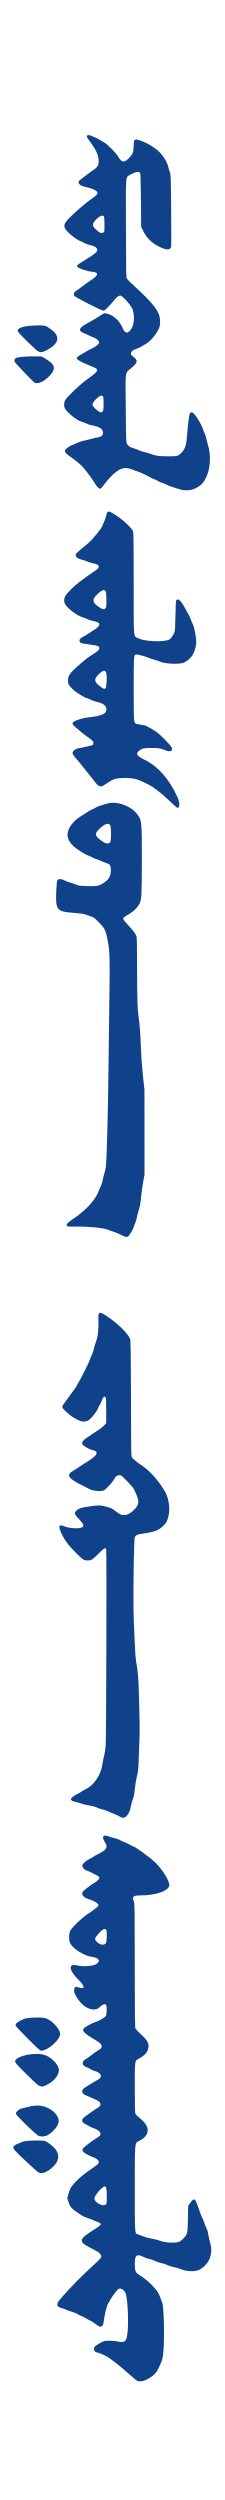
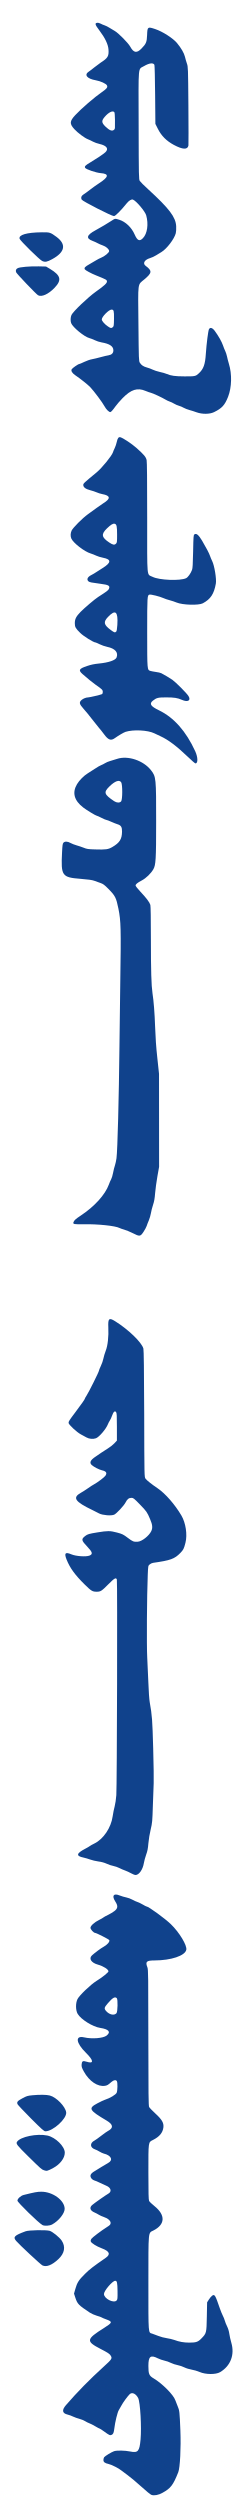
- <svg xmlns="http://www.w3.org/2000/svg" viewBox="0 -28 55 612" width="60.5" height="673.2">
+ <svg xmlns="http://www.w3.org/2000/svg" viewBox="0 0 55 556" width="60.5" height="611.6">
  <g fill="#10428C" fill-rule="evenodd">
    <path transform="translate(1.6 0) scale(0.94)" d="M29.69 291.75C29.00 291.41 28.10 291.03 27.69 290.93C27.28 290.82 26.78 290.64 26.58 290.54C25.58 290.02 21.44 289.59 18.10 289.65C15.79 289.69 15.52 289.64 15.68 289.17C15.82 288.74 16.21 288.39 17.39 287.61C20.66 285.45 23.18 282.66 24.05 280.27C24.21 279.81 24.46 279.24 24.60 279.00C24.74 278.76 24.94 278.08 25.05 277.49C25.16 276.89 25.36 276.09 25.50 275.70C25.63 275.31 25.79 274.56 25.86 274.03C26.11 272.13 26.43 259.69 26.56 247.56C26.60 244.19 26.69 237.16 26.76 231.94C26.95 219.72 26.90 217.91 26.32 215.01C25.79 212.39 25.57 211.95 23.94 210.30C22.99 209.34 22.70 209.13 22.06 208.91C21.65 208.76 21.00 208.53 20.61 208.39C20.10 208.20 19.21 208.08 17.36 207.93C12.94 207.58 12.70 207.24 12.98 201.66C13.06 199.96 13.12 199.59 13.31 199.38C13.63 199.03 14.31 199.05 14.99 199.45C15.30 199.62 15.93 199.87 16.40 200.00C16.87 200.13 17.64 200.39 18.10 200.57C18.85 200.88 19.14 200.92 20.83 200.97C23.33 201.05 23.91 200.97 24.88 200.40C26.61 199.39 27.14 198.54 27.17 196.79C27.19 195.69 26.94 195.27 26.11 195.02C25.81 194.93 25.14 194.66 24.62 194.43C24.10 194.19 23.59 194.00 23.49 194.00C23.38 194.00 22.85 193.78 22.31 193.50C21.77 193.22 21.27 193.00 21.19 193.00C20.98 193.00 18.79 191.67 18.00 191.06C15.83 189.40 15.33 187.53 16.52 185.53C17.05 184.63 18.15 183.52 19.04 182.98C19.42 182.75 20.20 182.25 20.77 181.87C21.34 181.48 22.01 181.10 22.25 181.02C22.49 180.93 22.89 180.73 23.14 180.57C23.39 180.40 23.93 180.17 24.33 180.06C24.73 179.95 25.48 179.72 25.99 179.55C28.55 178.69 32.24 179.93 34.03 182.24C35.22 183.77 35.25 184.03 35.24 194.50C35.24 203.31 35.16 204.68 34.57 205.68C33.99 206.68 32.86 207.77 31.86 208.30C30.78 208.87 30.37 209.21 30.38 209.52C30.38 209.65 30.89 210.30 31.52 210.97C32.93 212.46 33.70 213.50 33.87 214.10C33.95 214.39 34.00 217.43 34.00 222.31C34.00 229.61 34.11 233.20 34.37 234.94C34.66 236.81 34.89 239.72 35.00 243.00C35.08 245.42 35.24 247.77 35.52 250.31L35.92 254.06L35.93 265.06L35.94 276.06L35.54 278.31C35.32 279.55 35.08 281.33 35.00 282.28C34.90 283.58 34.78 284.25 34.50 285.09C34.30 285.69 34.07 286.58 34.00 287.06C33.92 287.53 33.70 288.29 33.51 288.74C33.31 289.19 33.08 289.79 33.00 290.06C32.91 290.34 32.58 290.96 32.26 291.44C31.51 292.58 31.35 292.60 29.69 291.75ZM26.95 189.61C27.30 189.23 27.31 185.61 26.97 185.09C26.53 184.42 25.51 184.78 24.20 186.06C22.76 187.47 22.91 187.94 25.30 189.55C25.91 189.96 26.61 189.99 26.95 189.61ZM42.77 179.09C40.11 176.54 38.10 175.02 36.25 174.18C35.87 174.00 35.23 173.70 34.81 173.50C33.26 172.74 29.84 172.57 28.01 173.15C27.59 173.28 26.37 174.00 25.45 174.65C24.53 175.31 23.91 175.08 22.90 173.70C22.54 173.20 21.97 172.49 21.64 172.12C21.32 171.74 20.58 170.82 20.00 170.06C19.43 169.31 18.57 168.25 18.08 167.72C17.05 166.56 16.96 166.18 17.60 165.61C17.97 165.28 18.68 165.00 19.17 165.00C19.50 165.00 22.13 164.38 22.40 164.24C22.55 164.16 22.62 163.98 22.62 163.69C22.62 163.24 22.44 163.06 20.98 162.05C20.29 161.57 18.86 160.41 17.81 159.47C16.79 158.56 16.98 158.22 18.88 157.58C19.85 157.25 20.60 157.10 21.69 156.99C24.03 156.76 25.63 156.21 25.88 155.55C26.34 154.35 25.52 153.43 23.68 153.05C23.13 152.94 22.32 152.65 21.86 152.42C21.41 152.19 20.96 152.00 20.88 152.00C20.43 152.00 18.07 150.53 17.29 149.76C16.17 148.66 16.00 148.35 16.00 147.45C16.00 146.46 16.31 145.85 17.35 144.78C18.27 143.84 20.74 141.74 21.51 141.25C23.63 139.89 23.92 139.66 24.07 139.32C24.38 138.59 24.02 138.37 22.11 138.13C19.94 137.85 19.47 137.76 19.23 137.55C18.74 137.10 19.00 136.50 19.91 136.05C20.27 135.87 20.79 135.56 21.06 135.37C21.34 135.19 22.01 134.76 22.55 134.42C24.65 133.12 24.69 132.34 22.67 131.96C22.11 131.85 21.38 131.63 21.05 131.46C20.71 131.29 20.13 131.07 19.75 130.95C18.28 130.52 15.62 128.46 15.17 127.41C14.94 126.86 14.96 126.16 15.24 125.54C15.55 124.87 17.77 122.63 19.08 121.68C19.65 121.27 20.57 120.60 21.13 120.19C21.70 119.78 22.42 119.28 22.73 119.08C24.54 117.97 24.46 117.26 22.48 116.90C22.10 116.83 21.50 116.64 21.17 116.49C20.84 116.34 20.14 116.11 19.63 115.98C18.56 115.71 18.00 115.28 18.00 114.74C18.00 114.39 18.12 114.27 21.16 111.76C22.39 110.75 24.74 107.86 25.01 107.04C25.09 106.78 25.29 106.30 25.46 105.97C25.62 105.64 25.83 105.00 25.93 104.54C26.12 103.64 26.38 103.32 26.81 103.46C27.47 103.66 29.53 105.04 30.55 105.95C32.38 107.58 32.82 108.11 32.99 108.86C33.08 109.32 33.12 113.39 33.12 122.49C33.12 137.35 32.98 135.76 34.40 136.48C35.96 137.27 40.91 137.47 42.32 136.80C42.77 136.59 43.41 135.69 43.73 134.84C43.88 134.43 43.93 133.48 43.99 130.46C44.06 126.90 44.08 126.59 44.29 126.44C44.75 126.10 45.28 126.53 46.12 127.94C47.02 129.45 47.83 131.00 48.00 131.56C48.09 131.84 48.31 132.37 48.50 132.75C49.03 133.80 49.55 137.01 49.37 138.05C48.93 140.54 48.13 141.75 46.28 142.74C45.30 143.26 41.50 143.15 40.09 142.56C39.66 142.38 38.92 142.13 38.44 142.01C37.96 141.89 37.28 141.66 36.94 141.50C36.14 141.13 34.02 140.60 33.68 140.68C33.14 140.81 33.12 140.98 33.12 149.57C33.13 158.65 33.11 158.48 33.89 158.74C34.13 158.81 34.72 158.92 35.21 158.99C35.71 159.05 36.27 159.18 36.46 159.28C37.21 159.67 38.37 160.36 39.08 160.84C39.85 161.37 42.49 164.02 42.89 164.68C43.54 165.74 42.74 166.20 41.33 165.58C40.30 165.12 39.52 165.00 37.61 165.00C35.70 165.00 35.34 165.09 34.49 165.76C33.55 166.51 33.91 167.09 35.94 168.07C39.45 169.77 42.31 173.01 44.48 177.73C45.14 179.17 45.17 180.62 44.54 180.62C44.44 180.62 43.64 179.94 42.77 179.09ZM25.79 149.44C25.91 149.32 26.00 148.82 26.06 147.85C26.26 144.65 25.62 144.11 23.84 145.98C22.70 147.18 22.84 147.83 24.54 149.08C25.34 149.67 25.51 149.72 25.79 149.44ZM25.75 128.62C25.98 128.40 26.00 128.21 26.00 126.51C26.00 124.50 25.90 124.04 25.43 123.92C25.03 123.82 24.53 124.13 23.59 125.03C22.19 126.39 22.31 127.13 24.14 128.35C25.00 128.93 25.38 129.00 25.75 128.62ZM44.81 97.55C44.33 97.37 43.57 97.13 43.12 97.01C42.66 96.89 42.04 96.64 41.74 96.47C41.44 96.29 40.93 96.08 40.62 96.00C40.32 95.92 39.81 95.70 39.50 95.51C39.19 95.32 38.71 95.09 38.44 95.01C38.16 94.92 37.74 94.72 37.50 94.57C36.76 94.11 34.46 93.03 34.01 92.94C33.77 92.89 33.20 92.68 32.74 92.49C30.81 91.67 29.32 92.14 27.30 94.20C26.68 94.84 25.92 95.71 25.62 96.14C24.99 97.03 24.56 97.50 24.40 97.50C24.06 97.50 23.41 96.85 23.04 96.15C22.56 95.24 20.50 92.49 19.64 91.59C19.08 91.01 17.32 89.60 16.09 88.77C15.37 88.28 15.05 87.74 15.26 87.37C15.40 87.10 16.81 86.12 17.06 86.12C17.14 86.12 17.66 85.90 18.22 85.63C18.78 85.36 19.60 85.07 20.03 85.00C20.46 84.92 21.40 84.70 22.12 84.50C22.85 84.30 23.69 84.10 23.99 84.06C24.73 83.94 25.12 83.54 25.12 82.89C25.12 81.93 24.25 81.34 22.33 81.01C21.85 80.93 21.14 80.70 20.75 80.50C20.35 80.30 19.76 80.07 19.44 79.99C18.25 79.69 15.50 77.43 15.13 76.45C14.94 75.94 14.97 75.03 15.21 74.52C15.57 73.72 19.12 70.33 20.99 69.00C23.09 67.51 23.65 66.97 23.60 66.54C23.56 66.20 23.39 66.11 21.06 65.17C19.85 64.69 18.49 63.95 18.36 63.72C18.17 63.36 18.41 63.10 19.46 62.51C20.00 62.21 20.72 61.79 21.06 61.57C21.40 61.36 21.91 61.10 22.19 60.99C23.04 60.66 24.12 59.77 24.12 59.41C24.12 58.96 23.39 58.32 22.60 58.06C22.23 57.94 21.71 57.71 21.42 57.55C21.14 57.39 20.59 57.14 20.21 57.00C18.58 56.39 18.77 55.64 20.86 54.50C22.29 53.71 23.67 52.90 24.61 52.28C25.54 51.67 25.49 51.68 26.48 51.98C28.02 52.46 29.43 53.81 30.16 55.49C30.80 56.95 31.33 57.18 32.13 56.33C33.15 55.28 33.47 53.02 32.89 50.95C32.64 50.02 30.52 47.51 29.74 47.22C29.40 47.10 28.81 47.45 28.30 48.08C26.95 49.77 25.60 51.13 25.26 51.13C24.71 51.13 17.86 47.63 17.64 47.24C17.38 46.77 17.54 46.32 18.09 45.98C18.35 45.83 19.04 45.32 19.62 44.87C20.21 44.41 21.17 43.72 21.75 43.35C24.06 41.86 24.17 41.12 22.11 40.96C21.03 40.87 18.68 40.08 18.45 39.72C18.24 39.38 18.47 39.13 19.64 38.44C21.20 37.51 22.76 36.46 23.23 36.02C24.09 35.21 23.55 34.45 21.84 34.06C21.34 33.95 20.66 33.71 20.31 33.52C19.97 33.33 19.42 33.07 19.10 32.95C18.35 32.67 16.71 31.45 15.90 30.57C14.72 29.28 14.76 28.69 16.10 27.24C17.51 25.72 20.68 22.97 22.42 21.78C23.57 20.99 23.82 20.66 23.61 20.21C23.42 19.80 22.09 19.19 20.94 18.99C18.89 18.64 18.13 17.69 19.31 16.94C19.52 16.81 20.11 16.36 20.62 15.94C21.14 15.53 21.82 15.02 22.12 14.82C23.80 13.74 24.07 13.31 23.97 11.76C23.90 10.53 23.15 8.96 21.81 7.20C20.78 5.84 20.67 5.47 21.30 5.40C21.51 5.37 21.87 5.46 22.12 5.60C22.36 5.73 22.79 5.92 23.06 6.00C23.34 6.09 23.84 6.34 24.19 6.57C24.53 6.79 25.09 7.12 25.44 7.32C26.30 7.80 28.61 10.14 29.10 11.02C29.92 12.52 30.64 12.64 31.76 11.50C32.87 10.37 33.04 9.96 33.10 8.31C33.17 6.32 33.23 6.28 35.02 6.88C36.75 7.45 39.22 9.04 40.16 10.16C41.17 11.38 41.85 12.56 42.06 13.44C42.17 13.90 42.37 14.62 42.52 15.04C42.79 15.80 42.80 15.99 42.87 24.94C42.91 29.96 42.91 34.23 42.88 34.43C42.68 35.46 41.52 35.41 39.42 34.28C37.68 33.34 36.49 32.15 35.66 30.50L35.06 29.31L35.00 22.44C34.97 18.66 34.89 15.46 34.83 15.34C34.56 14.79 33.61 14.91 32.37 15.64C30.92 16.51 31.06 14.95 31.10 29.61C31.13 41.96 31.14 42.44 31.37 42.81C31.50 43.02 32.39 43.91 33.34 44.77C38.36 49.37 39.87 51.36 39.98 53.53C40.01 54.13 39.97 54.87 39.89 55.17C39.55 56.52 37.77 58.86 36.50 59.63C36.22 59.80 35.65 60.15 35.24 60.40C34.84 60.66 34.18 60.96 33.79 61.07C32.48 61.46 31.99 62.32 32.76 62.90C34.34 64.08 34.29 64.56 32.44 66.11C30.81 67.48 30.95 66.49 31.05 76.68C31.13 85.18 31.14 85.43 31.39 85.83C31.74 86.40 32.26 86.74 33.09 86.96C33.48 87.06 34.07 87.28 34.41 87.45C34.74 87.62 35.51 87.87 36.10 88.00C36.70 88.12 37.45 88.34 37.76 88.48C38.76 88.91 39.74 89.04 41.94 89.05C44.43 89.06 44.59 89.03 45.33 88.34C46.45 87.31 46.84 86.24 47.00 83.69C47.16 81.32 47.55 78.25 47.74 77.89C48.02 77.38 48.55 77.53 49.12 78.30C49.98 79.47 50.75 80.83 51.05 81.71C51.21 82.18 51.45 82.79 51.59 83.06C51.73 83.34 51.91 83.90 52.00 84.31C52.08 84.72 52.28 85.51 52.45 86.06C53.21 88.49 53.13 91.67 52.26 93.88C51.48 95.86 50.81 96.60 48.94 97.51C47.89 98.02 46.14 98.03 44.81 97.55ZM24.98 77.41C25.22 77.21 25.25 77.04 25.27 75.41C25.29 73.51 25.22 73.25 24.68 73.25C24.05 73.25 22.38 74.94 22.38 75.58C22.38 75.94 23.08 76.74 23.84 77.24C24.51 77.69 24.63 77.70 24.98 77.41ZM7.29 69.85C6.83 69.57 2.25 64.78 2.12 64.43C1.95 63.98 2.07 63.66 2.50 63.44C3.00 63.18 5.46 62.97 7.46 63.02L9.19 63.06L10.13 63.62C12.70 65.17 12.96 66.26 11.21 68.09C9.75 69.62 8.13 70.34 7.29 69.85ZM8.28 61.75C7.69 61.49 3.08 56.95 2.94 56.50C2.64 55.57 4.59 55.00 8.19 54.96C10.07 54.93 10.22 54.98 11.67 56.05C14.05 57.82 13.69 59.67 10.62 61.33C9.43 61.98 8.97 62.07 8.28 61.75ZM25.30 30.68C25.52 30.46 25.52 30.53 25.50 28.32C25.49 27.37 25.43 26.63 25.35 26.54C24.98 26.09 23.99 26.57 23.08 27.64C22.27 28.58 22.31 29.03 23.25 29.95C24.22 30.89 24.86 31.12 25.30 30.68Z" />
    <path transform="translate(0 289)" d="M33.69 265.87C33.48 265.81 32.47 264.98 31.43 264.03C30.39 263.09 29.04 261.95 28.43 261.51C27.82 261.07 27.17 260.59 27.00 260.44C26.49 259.99 24.82 259.14 24.17 259.00C23.29 258.80 23.00 258.57 23.00 258.09C23.01 257.87 23.08 257.60 23.16 257.49C23.36 257.22 24.82 256.33 25.36 256.15C25.97 255.94 27.78 255.97 28.94 256.21C30.69 256.57 31.02 256.19 31.26 253.56C31.51 250.79 31.19 245.20 30.72 244.31C30.21 243.35 29.39 242.97 28.86 243.45C28.45 243.82 27.31 245.38 27.00 246.00C26.84 246.31 26.59 246.76 26.43 247.00C26.13 247.45 25.59 249.67 25.43 251.06C25.31 252.05 25.19 252.35 24.83 252.51C24.47 252.68 24.30 252.60 23.11 251.73C22.65 251.40 22.23 251.12 22.16 251.12C22.10 251.12 21.67 250.90 21.21 250.62C20.74 250.34 20.15 250.03 19.88 249.94C19.62 249.85 19.18 249.63 18.92 249.46C18.65 249.29 18.09 249.06 17.66 248.95C17.23 248.84 16.61 248.62 16.28 248.46C15.96 248.29 15.39 248.09 15.02 248.00C13.84 247.72 13.71 247.01 14.66 245.91C17.22 242.95 19.95 240.17 23.09 237.32C24.83 235.74 24.97 235.54 24.68 234.99C24.45 234.54 24.11 234.30 22.31 233.37C19.08 231.70 19.16 231.24 23.12 228.75C25.05 227.53 25.09 227.36 23.57 226.81C23.10 226.64 22.65 226.45 22.57 226.38C22.50 226.32 22.03 226.16 21.54 226.02C21.05 225.88 20.35 225.57 19.98 225.33C17.44 223.64 17.22 223.42 16.74 221.96L16.46 221.10L16.75 220.08C17.15 218.66 17.49 218.11 18.87 216.74C19.91 215.70 20.69 215.10 23.52 213.14C24.65 212.35 24.36 211.67 22.62 211.02C21.48 210.60 20.30 209.86 20.19 209.50C20.14 209.34 20.18 209.12 20.30 208.94C20.52 208.61 22.49 207.12 23.77 206.31C24.44 205.89 24.57 205.75 24.60 205.42C24.65 204.93 24.00 204.35 23.07 204.05C22.72 203.94 22.23 203.72 21.98 203.56C21.73 203.40 21.31 203.18 21.05 203.07C20.05 202.65 19.83 202.01 20.47 201.42C20.85 201.07 23.53 199.18 24.12 198.85C24.91 198.40 24.68 197.54 23.65 197.11C23.32 196.98 22.67 196.67 22.19 196.44C21.71 196.20 21.16 195.97 20.97 195.93C20.78 195.88 20.51 195.71 20.37 195.53C19.89 194.92 20.09 194.42 21.04 193.87C21.39 193.66 22.08 193.24 22.56 192.93C23.04 192.62 23.70 192.23 24.03 192.06C25.24 191.42 24.75 190.35 23.06 189.95C22.86 189.90 22.43 189.70 22.12 189.51C21.82 189.32 21.37 189.10 21.13 189.02C19.99 188.63 19.94 187.61 21.03 187.05C21.24 186.94 21.90 186.47 22.50 186.00C23.10 185.53 23.76 185.06 23.98 184.95C25.29 184.27 25.20 183.50 23.72 182.62C19.78 180.29 19.57 179.89 21.66 178.78C22.29 178.44 23.04 178.09 23.31 178.00C24.45 177.64 25.77 176.85 25.95 176.42C26.15 175.94 26.18 174.22 26.00 173.87C25.80 173.50 25.31 173.57 24.78 174.03C24.00 174.71 23.89 174.78 23.37 174.88C21.77 175.17 19.83 173.87 18.65 171.71C18.20 170.90 18.12 170.64 18.15 170.16C18.20 169.39 18.42 169.26 19.24 169.52C20.91 170.06 20.86 169.27 19.13 167.56C16.87 165.33 16.66 163.64 18.71 164.11C20.44 164.51 22.95 164.31 23.70 163.72C24.72 162.92 24.21 162.30 22.30 162.01C20.62 161.76 18.00 160.12 17.27 158.88C16.81 158.10 16.79 156.49 17.23 155.61C17.62 154.80 20.17 152.36 21.44 151.57C22.73 150.78 24.12 149.66 24.12 149.43C24.13 149.00 22.98 148.26 21.79 147.94C20.28 147.52 19.68 146.58 20.47 145.86C21.09 145.29 22.46 144.28 22.95 144.02C23.83 143.55 24.45 142.85 24.31 142.49C24.25 142.31 21.43 140.88 21.16 140.88C20.83 140.87 20.12 140.10 20.12 139.75C20.12 139.30 21.00 138.50 22.05 137.99C22.46 137.79 22.88 137.55 22.99 137.45C23.10 137.35 23.55 137.10 24.00 136.89C24.45 136.68 25.09 136.29 25.44 136.03C26.23 135.42 26.28 134.89 25.65 133.91C24.81 132.61 25.25 131.99 26.61 132.55C27.04 132.72 27.71 132.92 28.09 132.99C28.47 133.06 29.07 133.28 29.42 133.48C29.77 133.68 30.29 133.92 30.56 134.00C30.84 134.09 31.38 134.35 31.77 134.58C32.15 134.81 32.52 135.00 32.59 135.00C33.02 135.00 36.62 137.62 37.98 138.92C39.88 140.75 41.65 143.68 41.43 144.64C41.14 145.96 38.06 146.99 34.38 147.00C32.56 147.01 32.28 147.27 32.79 148.56C32.97 149.01 32.99 150.72 32.99 164.16C33.00 176.84 33.03 179.32 33.17 179.60C33.27 179.79 33.90 180.44 34.57 181.06C36.03 182.40 36.45 183.14 36.34 184.13C36.19 185.32 35.48 186.19 34.02 186.93C32.96 187.46 33.00 187.20 33.00 194.15C33.00 198.71 33.04 200.26 33.16 200.49C33.24 200.66 33.79 201.19 34.38 201.66C36.84 203.65 36.74 205.74 34.12 207.06C32.93 207.67 33.01 206.88 33.00 218.79C33.00 230.32 32.96 229.73 33.84 230.00C34.10 230.08 34.72 230.31 35.21 230.51C35.70 230.71 36.55 230.94 37.09 231.01C37.62 231.09 38.37 231.26 38.75 231.40C39.87 231.82 40.87 231.99 42.06 232.00C43.60 232.00 44.04 231.85 44.77 231.10C45.92 229.92 45.93 229.89 46.00 226.24L46.06 223.04L46.44 222.44C46.64 222.11 46.97 221.72 47.16 221.58C47.73 221.16 47.86 221.36 48.89 224.38C49.09 224.96 49.39 225.69 49.55 226.00C49.72 226.31 49.92 226.81 50.00 227.12C50.08 227.43 50.31 228.00 50.51 228.40C50.73 228.83 50.93 229.49 51.00 230.03C51.07 230.53 51.27 231.43 51.45 232.04C52.23 234.71 51.27 237.20 48.94 238.57C47.98 239.13 45.74 239.11 44.42 238.54C43.93 238.32 43.13 238.09 42.63 238.01C42.14 237.93 41.41 237.71 41.01 237.51C40.62 237.31 39.94 237.08 39.50 237.00C39.06 236.92 38.39 236.70 38.01 236.51C37.63 236.31 36.98 236.08 36.56 236.00C36.15 235.92 35.49 235.68 35.10 235.49C33.48 234.67 33.00 235.05 33.00 237.18C33.00 238.97 33.17 239.37 34.15 239.94C36.07 241.07 38.62 243.64 39.00 244.84C39.09 245.10 39.32 245.69 39.51 246.14C39.92 247.08 39.95 247.39 40.12 251.62C40.27 255.38 40.04 259.83 39.65 260.81C38.51 263.69 37.97 264.40 36.12 265.41C35.25 265.90 34.32 266.07 33.69 265.87ZM25.94 222.62C26.14 222.40 26.16 222.16 26.14 220.54C26.11 218.62 26.03 218.25 25.62 218.25C25.02 218.25 23.12 220.48 23.12 221.18C23.12 222.21 25.30 223.33 25.94 222.62ZM9.44 214.83C9.07 214.67 4.27 210.19 3.59 209.38C2.85 208.50 3.17 208.17 5.69 207.24C6.41 206.97 10.18 206.90 11.03 207.13C11.67 207.31 13.24 208.58 13.72 209.31C14.63 210.68 14.37 212.14 12.98 213.44C11.57 214.76 10.34 215.25 9.44 214.83ZM9.44 205.85C8.55 205.36 3.88 200.79 3.88 200.43C3.87 200.00 4.62 199.32 5.26 199.16C7.71 198.55 8.28 198.44 9.19 198.44C11.73 198.43 14.38 200.37 14.38 202.25C14.38 203.27 13.05 204.93 11.60 205.72C11.03 206.03 9.88 206.10 9.44 205.85ZM9.82 193.68C9.25 193.49 9.16 193.41 6.27 190.57C3.75 188.09 3.50 187.76 3.79 187.33C4.53 186.21 8.21 185.46 10.52 185.94C12.33 186.32 14.41 188.36 14.41 189.75C14.41 190.96 13.37 192.34 11.84 193.16C10.57 193.84 10.40 193.88 9.82 193.68ZM6.86 182.12C5.28 180.53 3.94 179.11 3.89 178.96C3.71 178.48 3.89 178.25 4.95 177.68C5.88 177.17 6.13 177.09 7.16 176.99C8.83 176.83 10.35 176.85 11.08 177.04C12.55 177.42 14.57 179.52 14.72 180.80C14.87 182.19 11.78 185.00 10.10 185.00C9.79 185.00 9.30 184.56 6.86 182.12ZM25.91 158.73C26.18 158.41 26.23 155.66 25.98 155.40C25.57 154.99 25.06 155.28 24.00 156.51C23.14 157.51 23.10 157.71 23.66 158.32C24.38 159.10 25.43 159.29 25.91 158.73ZM29.14 127.61C28.77 127.40 28.18 127.13 27.82 127.00C27.47 126.88 26.90 126.64 26.56 126.46C26.21 126.27 25.61 126.07 25.21 125.99C24.82 125.92 24.15 125.70 23.72 125.49C23.22 125.26 22.54 125.07 21.87 124.99C21.29 124.91 20.47 124.72 20.05 124.56C19.63 124.40 18.96 124.21 18.55 124.12C16.86 123.78 16.97 123.19 18.94 122.17C19.42 121.92 19.90 121.64 20.01 121.54C20.12 121.45 20.56 121.20 21.00 120.99C22.99 120.02 24.70 117.49 25.05 114.98C25.16 114.26 25.35 113.25 25.50 112.74C25.64 112.23 25.81 111.11 25.87 110.25C26.02 108.31 26.13 62.66 25.99 62.28C25.80 61.78 25.45 61.98 24.12 63.32C22.62 64.84 22.37 65.00 21.51 65.00C20.57 65.00 20.31 64.85 18.84 63.40C16.67 61.26 15.56 59.73 14.81 57.85C14.24 56.40 14.50 56.11 15.89 56.69C16.91 57.12 19.16 57.27 19.91 56.96C20.68 56.64 20.58 56.21 19.46 55.03C18.07 53.57 18.02 53.32 18.97 52.59C19.48 52.20 19.78 52.11 21.69 51.80C23.95 51.43 24.49 51.43 25.99 51.83C27.20 52.15 27.41 52.25 28.44 53.03C29.54 53.86 29.71 53.92 30.62 53.88C31.53 53.84 33.13 52.59 33.64 51.53C33.98 50.82 33.92 50.11 33.39 48.88C32.72 47.29 32.61 47.14 31.13 45.61C29.82 44.26 29.65 44.12 29.25 44.12C28.66 44.13 28.31 44.39 27.94 45.12C27.57 45.86 25.89 47.66 25.38 47.87C24.71 48.15 22.81 47.99 22.06 47.60C21.72 47.41 21.07 47.09 20.62 46.87C16.65 44.97 16.05 44.08 17.98 43.00C18.37 42.78 19.08 42.33 19.56 41.99C20.04 41.64 20.66 41.25 20.94 41.10C21.61 40.75 23.20 39.56 23.43 39.22C23.87 38.59 23.64 38.21 22.69 38.00C22.04 37.85 20.89 37.26 20.41 36.83C19.83 36.31 20.10 35.71 21.25 34.96C21.63 34.71 22.22 34.30 22.56 34.06C22.91 33.81 23.56 33.39 24.00 33.13C24.45 32.86 25.09 32.36 25.41 32.02L26.00 31.39L26.00 28.34C26.00 25.89 25.97 25.25 25.82 25.06C25.55 24.69 25.23 24.96 24.93 25.83C24.79 26.24 24.56 26.74 24.42 26.94C24.28 27.15 24.09 27.51 24.00 27.75C23.58 28.82 22.07 30.59 21.34 30.87C20.71 31.10 19.84 31.03 19.24 30.69C18.94 30.52 18.37 30.21 17.99 30.01C17.08 29.53 15.25 27.82 15.25 27.46C15.26 27.10 15.34 26.97 16.82 25.00C18.26 23.08 18.87 22.19 18.88 22.04C18.88 21.98 19.05 21.68 19.25 21.38C19.72 20.68 22.00 16.10 22.00 15.86C22.00 15.76 22.19 15.28 22.43 14.78C22.67 14.28 22.93 13.54 23.00 13.12C23.08 12.70 23.31 11.94 23.51 11.42C23.96 10.32 24.19 8.21 24.09 6.19C24.00 4.21 24.25 3.99 25.59 4.83C28.55 6.67 31.52 9.55 31.89 10.92C31.98 11.28 32.04 15.70 32.07 25.47C32.10 39.47 32.10 39.50 32.37 39.86C32.62 40.22 33.76 41.12 35.06 42.00C36.77 43.16 38.90 45.59 40.35 48.06C41.31 49.69 41.70 52.32 41.25 54.09C40.91 55.44 40.78 55.69 40.10 56.39C38.80 57.71 37.95 58.02 34.03 58.58C33.81 58.61 33.47 58.77 33.29 58.93C32.95 59.22 32.94 59.24 32.86 61.27C32.67 65.74 32.60 76.93 32.74 79.56C32.82 81.01 32.94 83.59 33.00 85.31C33.06 87.06 33.19 88.94 33.30 89.57C33.83 92.58 33.89 93.42 34.07 99.88C34.17 103.48 34.22 106.94 34.18 107.56C34.14 108.18 34.06 110.40 34.00 112.50C33.89 116.10 33.86 116.40 33.51 117.88C33.30 118.73 33.07 120.12 33.00 120.95C32.91 122.11 32.79 122.71 32.50 123.49C32.30 124.05 32.07 124.88 32.00 125.33C31.77 126.78 30.92 128.00 30.15 128.00C29.96 128.00 29.51 127.82 29.14 127.61Z" />
  </g>
</svg>
